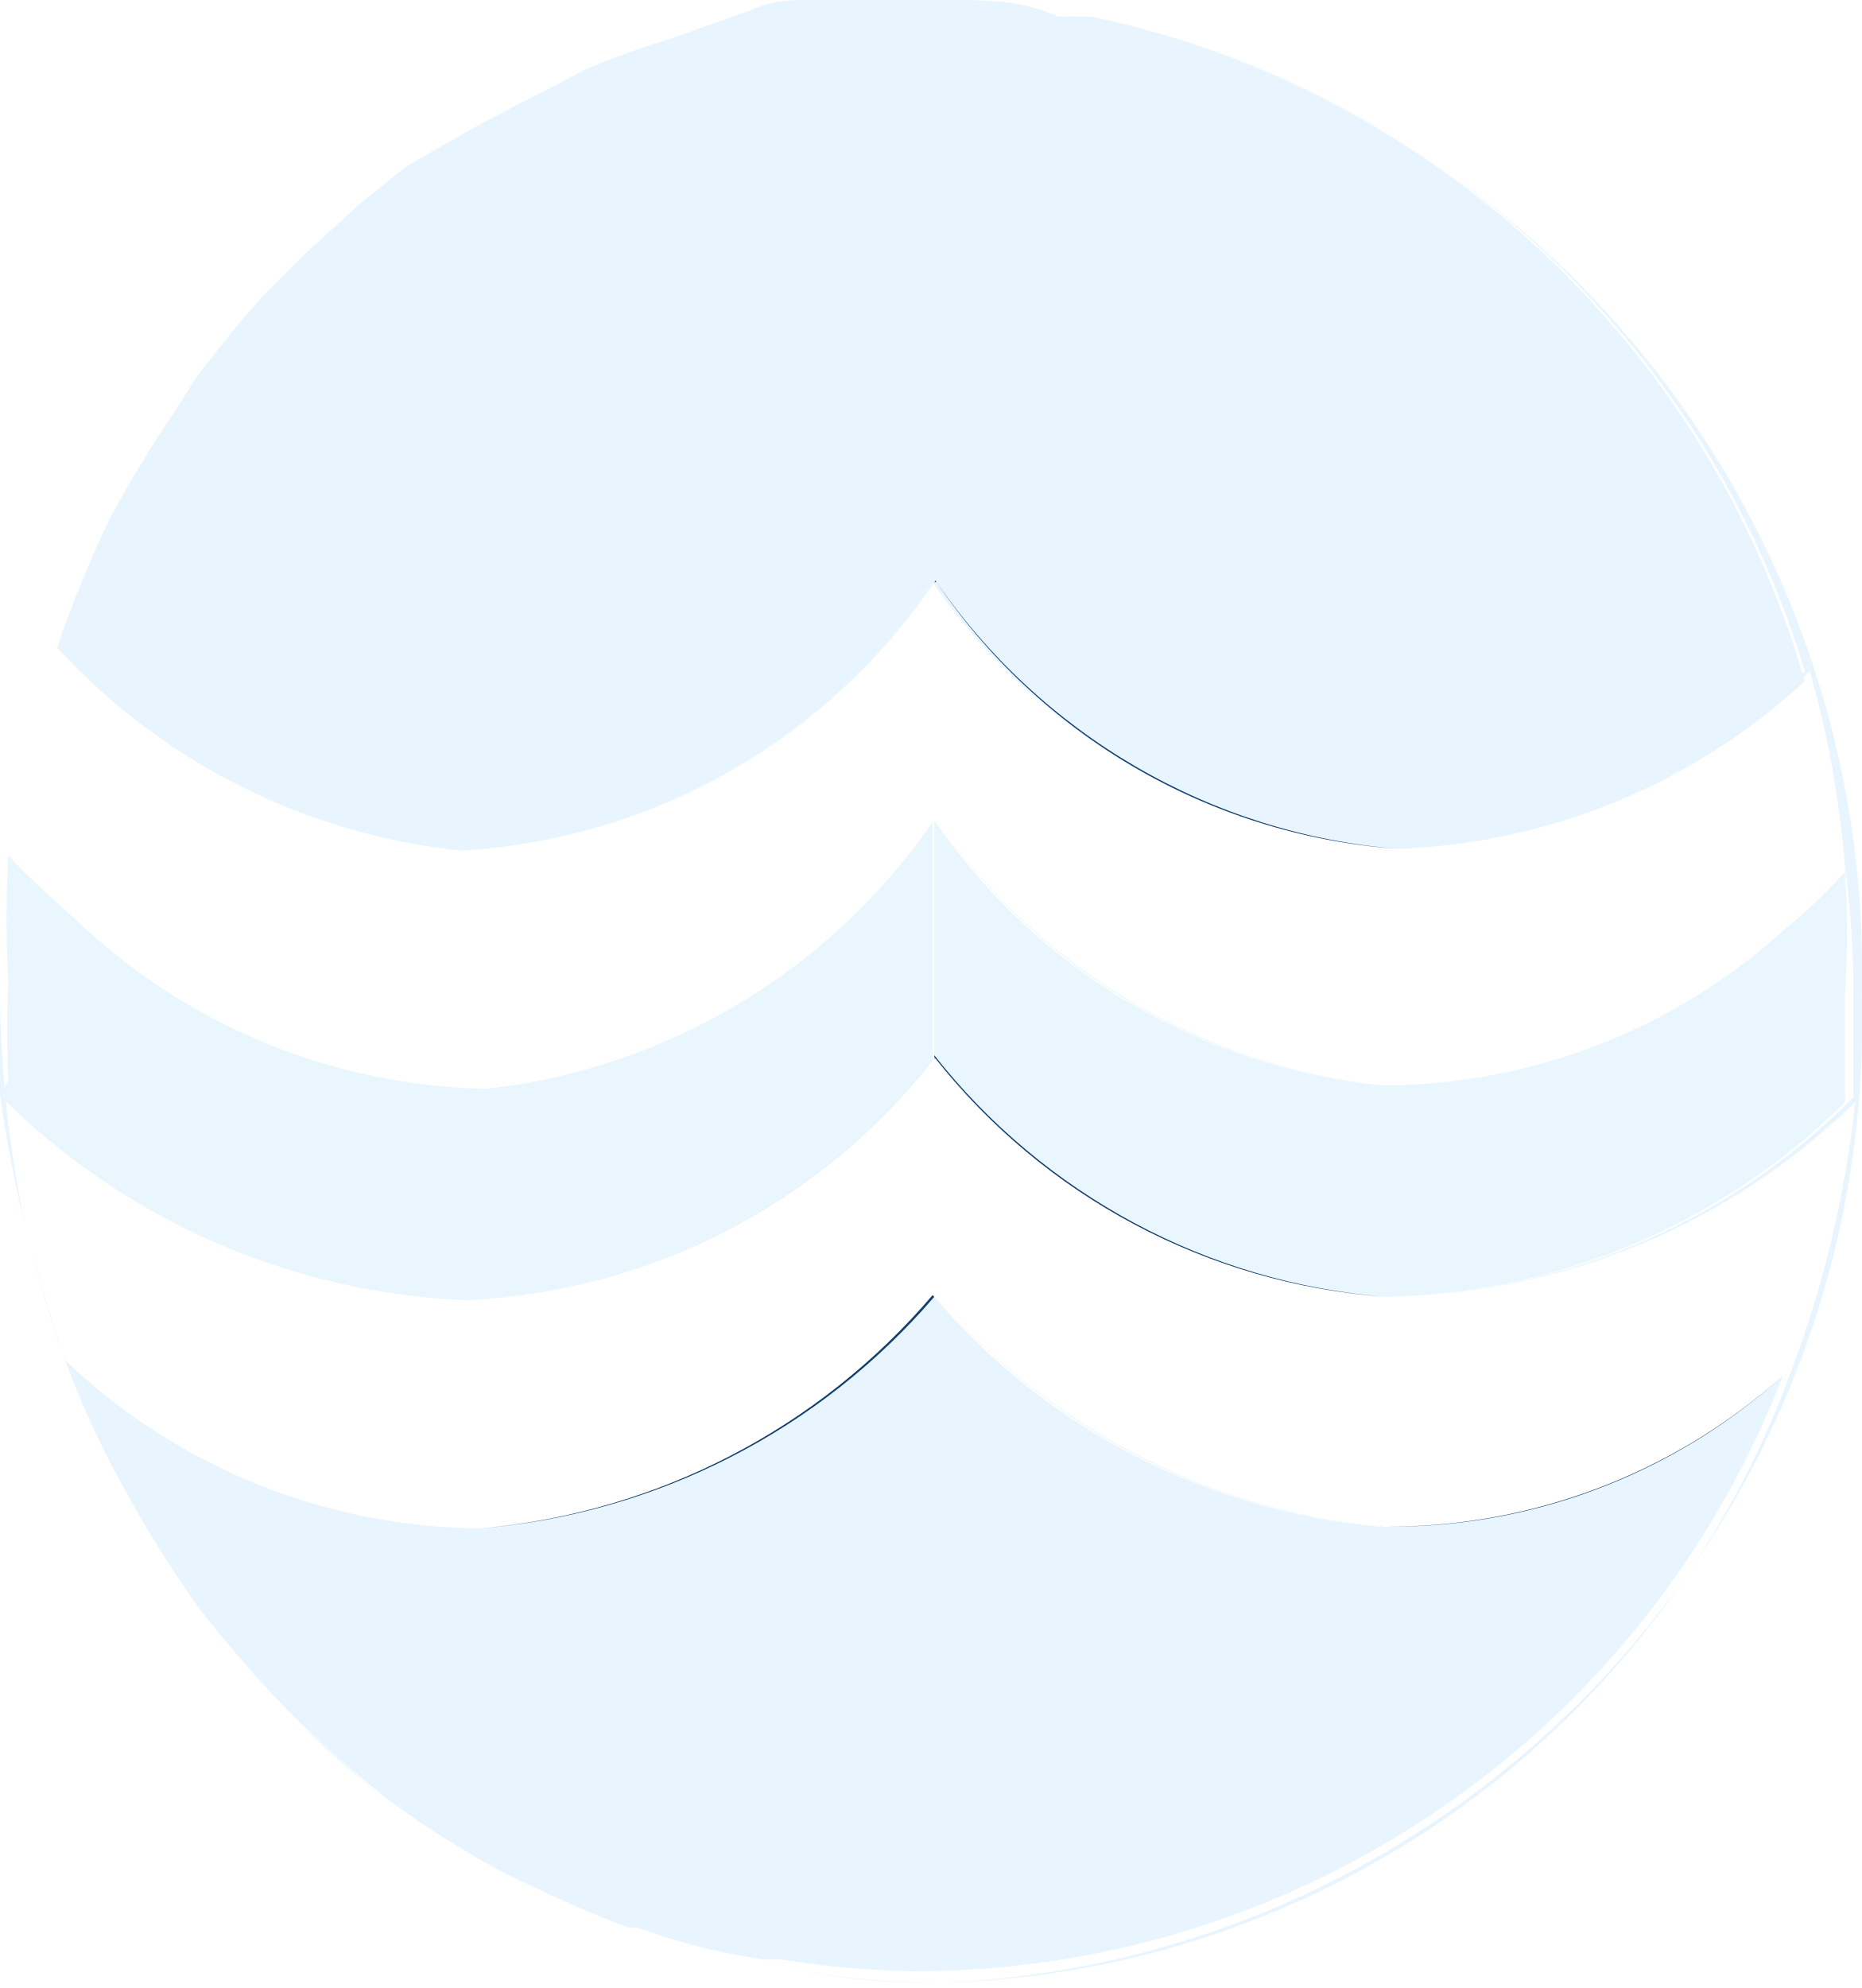
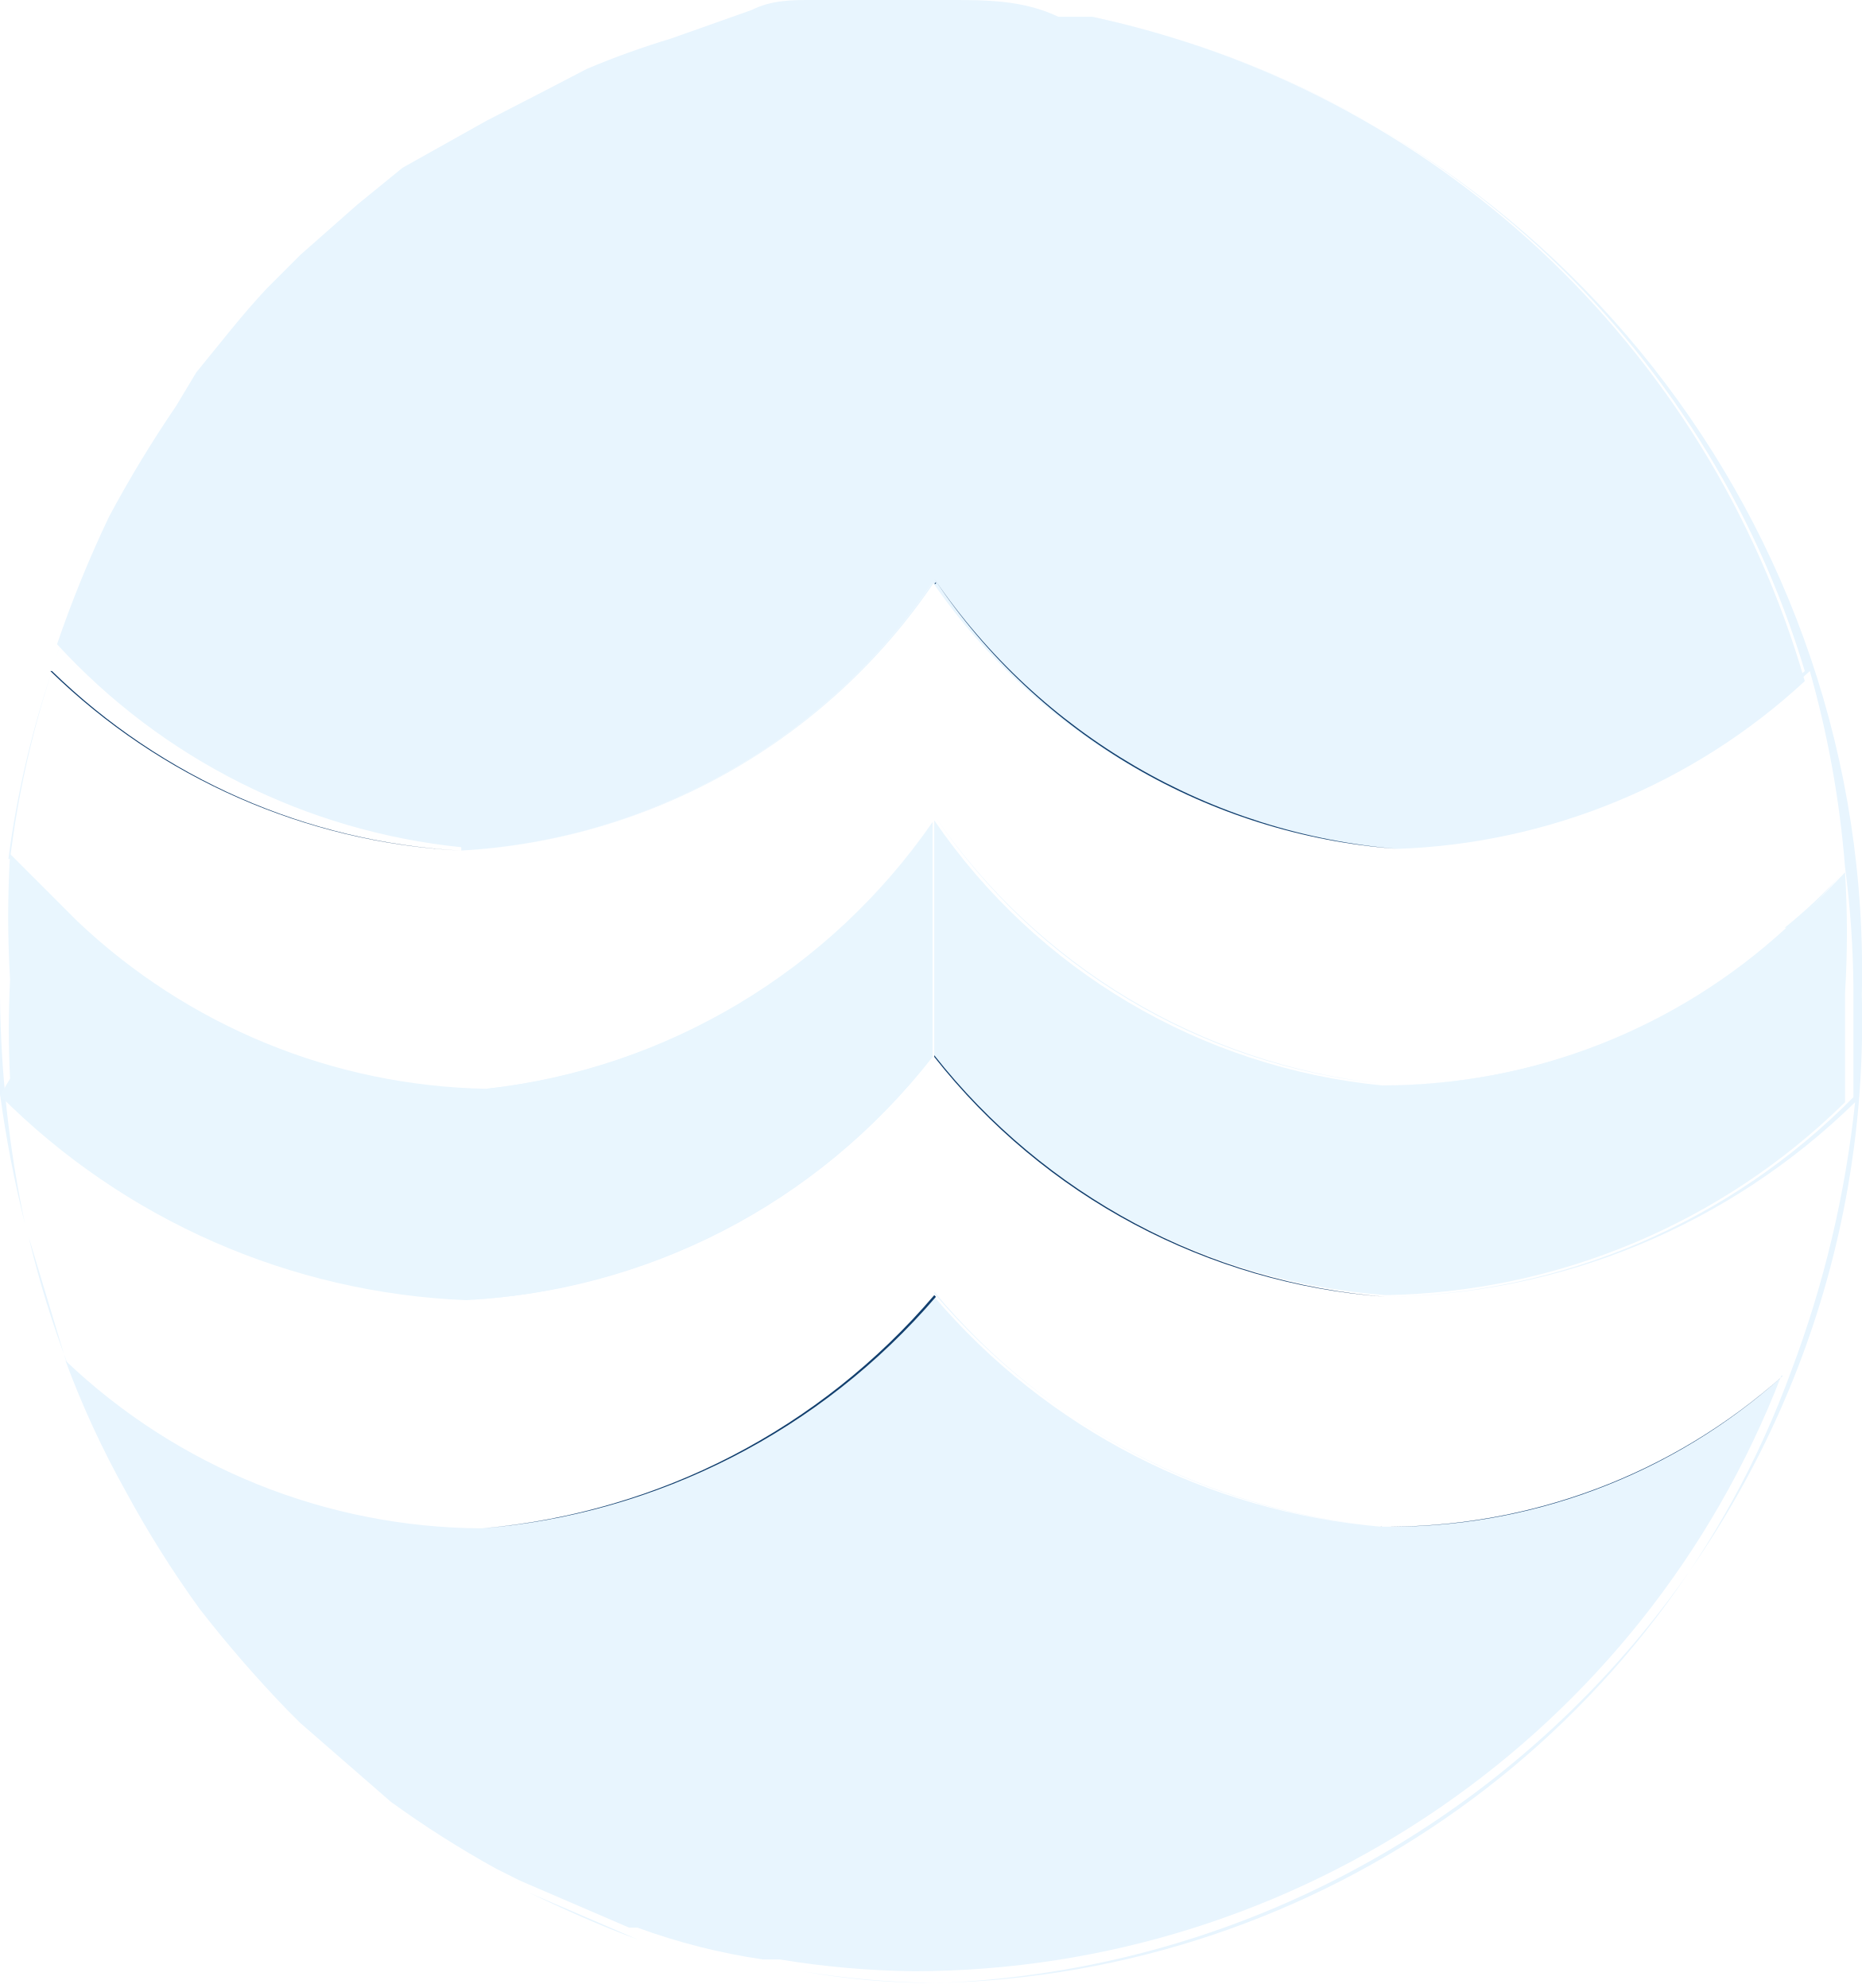
<svg xmlns="http://www.w3.org/2000/svg" viewBox="0 0 11.1 11.85">
-   <defs>
-     <style>.cls-1{fill:#e8f5fe;}.cls-2{fill:none;}.cls-3{fill:#123f6e;}.cls-4{fill:#e9f6fe;}</style>
-   </defs>
-   <g id="Lag_2" data-name="Lag 2">
-     <g id="Lag_1-2" data-name="Lag 1">
-       <path class="cls-1" d="M4.62,11.76a3.75,3.75,0,0,1-.75-.19A3.75,3.75,0,0,0,4.62,11.76Z" />
-       <path class="cls-1" d="M8.24,6.47a3.72,3.72,0,0,1-2.67-1.6h0A3.67,3.67,0,0,0,8.24,6.47Z" />
-       <path class="cls-1" d="M5.57,7.71h0A3.94,3.94,0,0,0,8.23,9.1,4,4,0,0,1,5.57,7.71Z" />
-       <path class="cls-1" d="M.65,3.14a7.23,7.23,0,0,1,.4-.66A5.52,5.52,0,0,0,.65,3.14Z" />
-       <path class="cls-1" d="M.06,5.12A5.88,5.88,0,0,1,.31,4,5.88,5.88,0,0,0,.06,5.12Z" />
-       <path class="cls-1" d="M2.41,1,2.9.72C2.73.82,2.57.93,2.41,1Z" />
-       <path class="cls-1" d="M5.56,3.47a3.64,3.64,0,0,1-2.81,1.6,3.65,3.65,0,0,0,2.82-1.6v0Z" />
-       <path class="cls-1" d="M.33,3.93a7.12,7.12,0,0,1,.31-.76A6.36,6.36,0,0,0,.33,3.93Z" />
-       <path class="cls-1" d="M4,.23,4.48.12Z" />
-       <path class="cls-1" d="M5.66,0c.22,0,.44,0,.65.06C6.1,0,5.88,0,5.66,0Z" />
-       <path class="cls-1" d="M4.84.06a3.88,3.88,0,0,1,.48,0Z" />
-       <path class="cls-1" d="M3.25.54,3.54.41Z" />
-       <path class="cls-1" d="M5.56,6.3A3.8,3.8,0,0,1,2.78,7.75,3.75,3.75,0,0,0,5.57,6.31v0Z" />
-       <path class="cls-1" d="M3.82,11.56c-.22-.08-.44-.18-.65-.28C3.38,11.38,3.6,11.48,3.82,11.56Z" />
-       <path class="cls-1" d="M1.8,1.57l.34-.31Z" />
-       <path class="cls-1" d="M1.17,2.29c.14-.18.27-.35.42-.51C1.44,1.94,1.31,2.11,1.17,2.29Z" />
-       <path class="cls-1" d="M0,5.91a6.3,6.3,0,0,1,.05-.75A6.3,6.3,0,0,0,0,5.91Z" />
-       <path class="cls-1" d="M2.87,9.11a3.62,3.62,0,0,1-2.48-1C.31,7.87.23,7.63.17,7.38A6,6,0,0,0,.75,8.89a5.51,5.51,0,0,1-.36-.78A3.62,3.62,0,0,0,2.87,9.11Z" />
-       <path class="cls-1" d="M1.73,10.22a7.45,7.45,0,0,1-.52-.6A7.45,7.45,0,0,0,1.73,10.22Z" />
-       <path class="cls-1" d="M2.35,10.77c-.19-.15-.37-.31-.54-.47C2,10.46,2.16,10.62,2.35,10.77Z" />
-       <path class="cls-1" d="M3,11.21a6.05,6.05,0,0,1-.63-.4A6.05,6.05,0,0,0,3,11.21Z" />
-       <path class="cls-1" d="M0,6.53H0a5.83,5.83,0,0,1,0-.59H0A6.84,6.84,0,0,0,.15,7.3,7,7,0,0,1,0,6.52Z" />
-       <path class="cls-1" d="M.46,5.54a3.64,3.64,0,0,0,2.44,1,3.67,3.67,0,0,1-2.44-1c-.13-.13-.27-.26-.4-.41v0C.13,5.24.27,5.37.46,5.54Z" />
-       <path class="cls-1" d="M1.2,9.61a6.33,6.33,0,0,1-.44-.7A6.33,6.33,0,0,0,1.2,9.61Z" />
-       <path class="cls-1" d="M6.51.1A5.65,5.65,0,0,1,10.76,4a3.77,3.77,0,0,1-2.43,1,3.78,3.78,0,0,0,2.46-1A6,6,0,0,1,11,5.17l0,0a5.81,5.81,0,0,1,.05.72c0,.22,0,.44,0,.65A4,4,0,0,1,8.26,7.73a4.07,4.07,0,0,0,2.8-1.16,6.45,6.45,0,0,1-.38,1.6l0,0a5.55,5.55,0,0,1-5.1,3.65,5.29,5.29,0,0,1-.8-.07,4.47,4.47,0,0,0,.82.07A5.74,5.74,0,0,0,11.1,5.93,5.82,5.82,0,0,0,6.51.1Z" />
-       <path class="cls-2" d="M2.14,1.26,2.41,1Z" />
-       <path class="cls-2" d="M6.31.07l.2,0Z" />
-       <path class="cls-2" d="M3.54.41A5,5,0,0,1,4,.23,5,5,0,0,0,3.54.41Z" />
-       <path class="cls-2" d="M2.9.72,3.25.54Z" />
-       <path class="cls-2" d="M4.48.12c.12,0,.24,0,.36-.06A2.25,2.25,0,0,0,4.48.12Z" />
-       <path class="cls-2" d="M.31,4l0,0s0,0,0,0Z" />
-       <path class="cls-2" d="M.64,3.17v0Z" />
-       <path class="cls-2" d="M1.8,1.57l-.21.21Z" />
-       <path class="cls-2" d="M5.66,0H5.53L5.32,0h.34Z" />
-       <path class="cls-2" d="M1.05,2.48l.12-.19Z" />
-       <path class="cls-1" d="M2.75,5.07a3.64,3.64,0,0,0,2.81-1.6v0h0v0A3.71,3.71,0,0,0,8.33,5.06a3.77,3.77,0,0,0,2.43-1A5.65,5.65,0,0,0,6.51.1l-.2,0C6.1,0,5.88,0,5.66,0H5.32a3.88,3.88,0,0,0-.48,0c-.12,0-.24,0-.36.06L4,.23a5,5,0,0,0-.5.18L3.25.54,2.9.72,2.41,1l-.27.22-.34.31-.21.21c-.15.16-.28.33-.42.51l-.12.19a7.23,7.23,0,0,0-.4.66v0a7.12,7.12,0,0,0-.31.76l0,0A3.79,3.79,0,0,0,2.75,5.07Z" />
-       <path class="cls-2" d="M2.4,10.81l0,0Z" />
-       <path class="cls-2" d="M1.21,9.62h0Z" />
-       <path class="cls-2" d="M1.81,10.3l-.08-.08Z" />
-       <path class="cls-2" d="M.76,8.91v0Z" />
-       <path class="cls-2" d="M4.73,11.78l-.11,0Z" />
-       <path class="cls-2" d="M3.17,11.28,3,11.21Z" />
-       <path class="cls-2" d="M3.87,11.57h0Z" />
-       <path class="cls-1" d="M10.63,8.2a3.53,3.53,0,0,1-2.4.9A3.94,3.94,0,0,1,5.57,7.73a4,4,0,0,1-2.7,1.38,3.62,3.62,0,0,1-2.48-1,5.51,5.51,0,0,0,.36.78v0a6.33,6.33,0,0,0,.44.7h0a7.45,7.45,0,0,0,.52.6l.08.08c.17.16.35.32.54.47l0,0a6.05,6.05,0,0,0,.63.4l.14.07c.21.1.43.2.65.28h.05a3.75,3.75,0,0,0,.75.19l.11,0a5.29,5.29,0,0,0,.8.07A5.55,5.55,0,0,0,10.63,8.2Z" />
-       <path class="cls-3" d="M5.57,3.45v0h0A3.64,3.64,0,0,0,8.33,5.06,3.71,3.71,0,0,1,5.57,3.45Z" />
-       <path class="cls-4" d="M8.24,6.47A3.67,3.67,0,0,1,5.57,4.89h0V5h0V6.31h0A3.81,3.81,0,0,0,8.26,7.73,4,4,0,0,0,11,6.57c0-.21,0-.43,0-.65A5.81,5.81,0,0,0,11,5.2l-.32.33A3.64,3.64,0,0,1,8.24,6.47Z" />
-       <path class="cls-4" d="M10.65,5.53a3.56,3.56,0,0,1-2.41.94,3.64,3.64,0,0,0,2.45-.94L11,5.2h0A3.11,3.11,0,0,1,10.65,5.53Z" />
-       <path class="cls-3" d="M8.23,9.1a3.53,3.53,0,0,0,2.4-.9v0A3.49,3.49,0,0,1,8.23,9.1Z" />
-       <path class="cls-3" d="M5.57,6.3h0A3.77,3.77,0,0,0,8.26,7.73,3.81,3.81,0,0,1,5.57,6.29Z" />
-       <path class="cls-3" d="M.06,5.13Z" />
-       <path class="cls-3" d="M.31,4V4h0Z" />
-       <polygon class="cls-3" points="0.31 3.98 0.31 3.98 0.31 3.98 0.31 3.98 0.31 3.98" />
-       <polygon class="cls-3" points="5.57 3.47 5.58 3.47 5.58 3.46 5.57 3.47" />
-       <path class="cls-3" d="M.31,4A3.79,3.79,0,0,0,2.75,5.07,3.79,3.79,0,0,1,.31,4Z" />
-       <path class="cls-3" d="M5.56,4.87h0v0h0Z" />
-       <path class="cls-4" d="M.05,5.15h0Z" />
-       <path class="cls-4" d="M0,5.92H0v0Z" />
-       <path class="cls-4" d="M0,6.53H0A4.16,4.16,0,0,0,2.78,7.75,3.8,3.8,0,0,0,5.56,6.3h0V5h0V4.9A3.71,3.71,0,0,1,2.9,6.49a3.64,3.64,0,0,1-2.44-1c-.19-.17-.33-.3-.41-.39h0a6.3,6.3,0,0,0,0,.75v0a5.83,5.83,0,0,0,0,.59Z" />
-       <path class="cls-4" d="M2.9,6.49A3.71,3.71,0,0,0,5.56,4.9v0A3.74,3.74,0,0,1,2.9,6.49Z" />
-       <path class="cls-3" d="M.17,7.38a.19.19,0,0,0,0-.08A.19.19,0,0,1,.17,7.38Z" />
-       <path class="cls-3" d="M5.56,7.72A4,4,0,0,1,2.87,9.11a4,4,0,0,0,2.7-1.38v0Z" />
-       <polygon class="cls-3" points="5.57 6.31 5.58 6.31 5.58 6.3 5.57 6.31" />
-       <path class="cls-3" d="M0,6.53H0A4.16,4.16,0,0,0,2.78,7.75,4.16,4.16,0,0,1,0,6.53Z" />
-     </g>
+   <g fill="#e8f5fe">
+     <path d="M4.62 11.76a3.75 3.75 0 0 1-.75-.19 3.75 3.75 0 0 0 .75.19zm3.62-5.3a3.72 3.72 0 0 1-2.67-1.6 3.67 3.67 0 0 0 2.67 1.6zM5.57 7.7a3.94 3.94 0 0 0 2.66 1.4 4 4 0 0 1-2.66-1.39zM.65 3.14a7.23 7.23 0 0 1 .4-.66 5.52 5.52 0 0 0-.4.66zm-.6 1.98A5.88 5.88 0 0 1 .31 4a5.88 5.88 0 0 0-.25 1.12zM2.4 1l.5-.28-.5.28zm3.16 2.47a3.64 3.64 0 0 1-2.81 1.6 3.65 3.65 0 0 0 2.82-1.6zm-5.23.46a7.12 7.12 0 0 1 .31-.76 6.36 6.36 0 0 0-.31.76zM4 .23l.48-.1zM5.66 0c.22 0 .44 0 .65.06C6.1 0 5.88 0 5.66 0zm-.82.06a3.88 3.88 0 0 1 .48 0zm-1.6.48l.3-.13zm2.3 5.76a3.8 3.8 0 0 1-2.78 1.45 3.75 3.75 0 0 0 2.79-1.44zm-1.74 5.26c-.22-.08-.44-.18-.65-.28l.65.28zm-2.02-10l.34-.3zm-.63.73l.42-.5c-.15.16-.28.33-.42.5zM0 5.9a6.3 6.3 0 0 1 .05-.75A6.3 6.3 0 0 0 0 5.9zm2.87 3.2a3.62 3.62 0 0 1-2.48-1l-.22-.73a6 6 0 0 0 .58 1.51 5.51 5.51 0 0 1-.36-.78 3.62 3.62 0 0 0 2.48 1zm-1.14 1.12a7.45 7.45 0 0 1-.52-.6 7.45 7.45 0 0 0 .52.6zm.62.55l-.54-.47.54.47z" />
+     <path d="M3 11.2a6.05 6.05 0 0 1-.63-.4 6.05 6.05 0 0 0 .63.4zM0 6.53a5.83 5.83 0 0 1 0-.59A6.84 6.84 0 0 0 .15 7.3 7 7 0 0 1 0 6.52zm.46-1a3.64 3.64 0 0 0 2.44 1 3.67 3.67 0 0 1-2.44-1l-.4-.4c.07.1.2.24.4.4zM1.2 9.6a6.33 6.33 0 0 1-.44-.7 6.33 6.33 0 0 0 .44.7zM6.5.1A5.65 5.65 0 0 1 10.76 4a3.77 3.77 0 0 1-2.43 1 3.78 3.78 0 0 0 2.46-1A6 6 0 0 1 11 5.17a5.81 5.81 0 0 1 .05.72v.65a4 4 0 0 1-2.79 1.19 4.07 4.07 0 0 0 2.8-1.16 6.45 6.45 0 0 1-.38 1.6 5.55 5.55 0 0 1-5.1 3.65 5.29 5.29 0 0 1-.8-.07 4.47 4.47 0 0 0 .82.07 5.74 5.74 0 0 0 5.5-5.89A5.82 5.82 0 0 0 6.51.1z" />
+     <path d="M2.75 5.07a3.64 3.64 0 0 0 2.81-1.6 3.71 3.71 0 0 0 2.77 1.59 3.77 3.77 0 0 0 2.43-1A5.65 5.65 0 0 0 6.51.1h-.2C6.1 0 5.88 0 5.66 0h-.34a3.88 3.88 0 0 0-.48 0c-.12 0-.24 0-.36.06L4 .23a5 5 0 0 0-.5.18l-.25.13-.35.18-.5.28-.27.22-.34.3-.2.2c-.15.16-.28.33-.42.5l-.12.2a7.23 7.23 0 0 0-.4.66 7.12 7.12 0 0 0-.31.76 3.79 3.79 0 0 0 2.41 1.21zm7.88 3.13a3.53 3.53 0 0 1-2.4.9 3.94 3.94 0 0 1-2.66-1.37 4 4 0 0 1-2.7 1.38 3.62 3.62 0 0 1-2.48-1 5.51 5.51 0 0 0 .36.78 6.33 6.33 0 0 0 .44.7 7.45 7.45 0 0 0 .52.6l.08.08.54.47a6.05 6.05 0 0 0 .63.4l.14.07.65.28h.05a3.75 3.75 0 0 0 .75.19h.1a5.29 5.29 0 0 0 .8.07 5.55 5.55 0 0 0 5.17-3.55z" />
  </g>
+   <path d="M5.57 3.45a3.64 3.64 0 0 0 2.76 1.61 3.71 3.71 0 0 1-2.76-1.61z" fill="#123f6e" />
+   <g fill="#e9f6fe">
+     <path d="M8.24 6.47a3.67 3.67 0 0 1-2.67-1.58V6.3a3.81 3.81 0 0 0 2.69 1.42A4 4 0 0 0 11 6.57v-.65a5.81 5.81 0 0 0 0-.72l-.32.33a3.64 3.64 0 0 1-2.44.94z" />
+     <path d="M10.65 5.53a3.56 3.56 0 0 1-2.41.94 3.64 3.64 0 0 0 2.45-.94l.3-.33a3.11 3.11 0 0 1-.35.33z" />
+   </g>
+   <g fill="#123f6e">
+     <path d="M8.23 9.1a3.53 3.53 0 0 0 2.4-.9 3.49 3.49 0 0 1-2.4.9zM5.57 6.3a3.77 3.77 0 0 0 2.69 1.43 3.81 3.81 0 0 1-2.69-1.44zM.06 5.13zM.3 4z" />
+     <path d="M.3 3.98zm5.27-.5h.01v-.01l-.01.01zM.3 4a3.79 3.79 0 0 0 2.44 1.07A3.79 3.79 0 0 1 .31 4zm5.26.87z" />
+   </g>
+   <g fill="#e9f6fe">
+     <path d="M.05 5.15zM0 5.92z" />
+     <path d="M0 6.53a4.16 4.16 0 0 0 2.78 1.22A3.8 3.8 0 0 0 5.56 6.3V4.9A3.71 3.71 0 0 1 2.9 6.49a3.64 3.64 0 0 1-2.44-1l-.4-.4a6.3 6.3 0 0 0 0 .75 5.83 5.83 0 0 0 0 .59z" />
+     <path d="M2.9 6.5A3.71 3.71 0 0 0 5.56 4.9 3.74 3.74 0 0 1 2.9 6.49z" />
+   </g>
+   <path d="M.17 7.38a.19.19 0 0 0 0-.08.19.19 0 0 1 0 .08zm5.4.34a4 4 0 0 1-2.69 1.39 4 4 0 0 0 2.7-1.38zm.01-1.42zM0 6.53a4.16 4.16 0 0 0 2.78 1.22A4.16 4.16 0 0 1 0 6.53z" fill="#123f6e" />
</svg>
